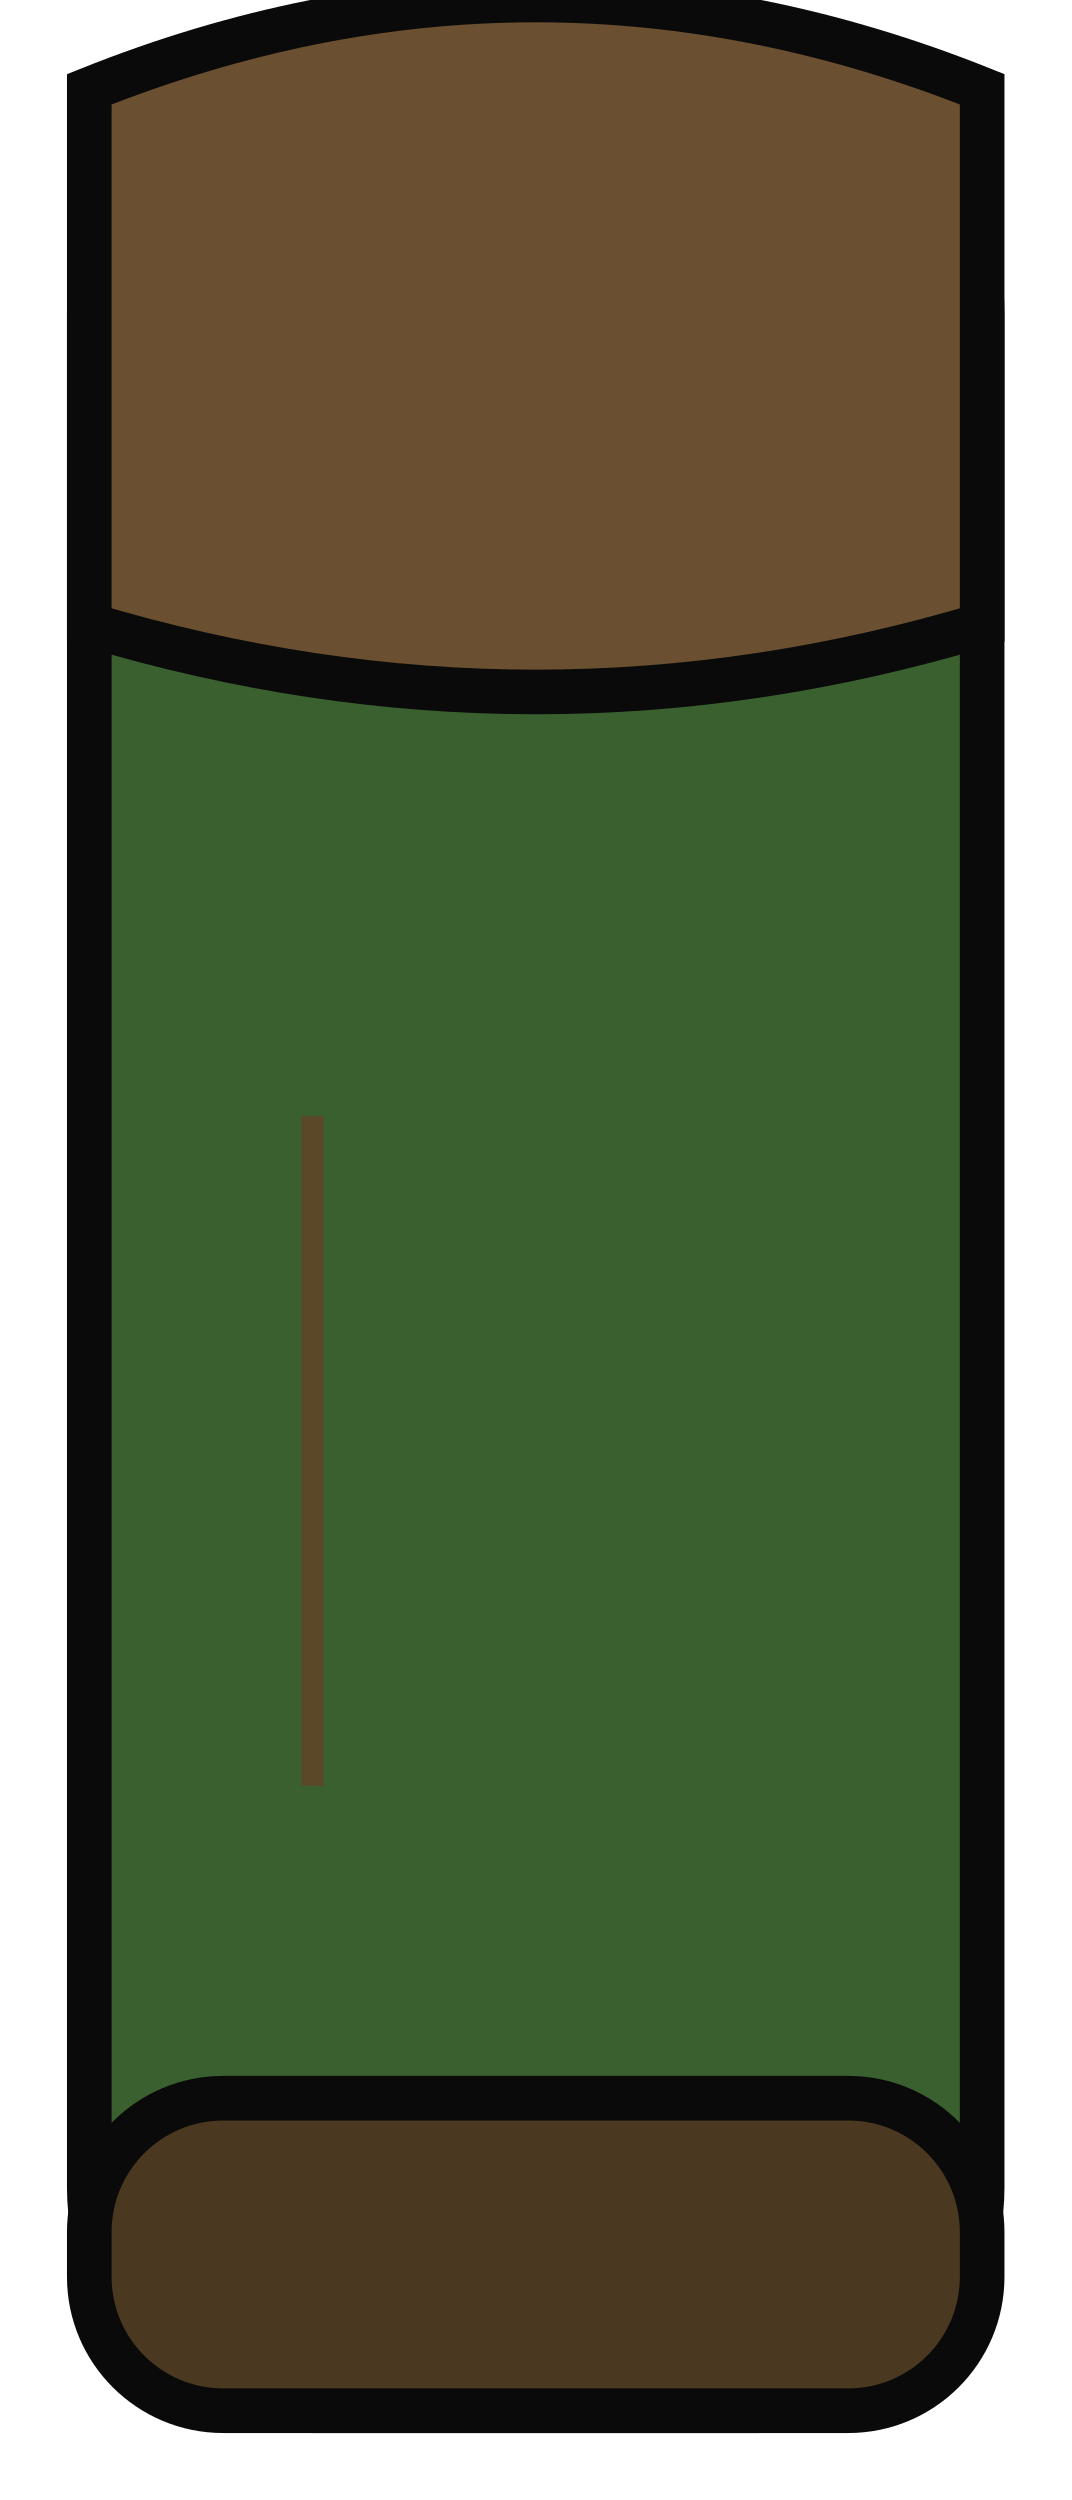
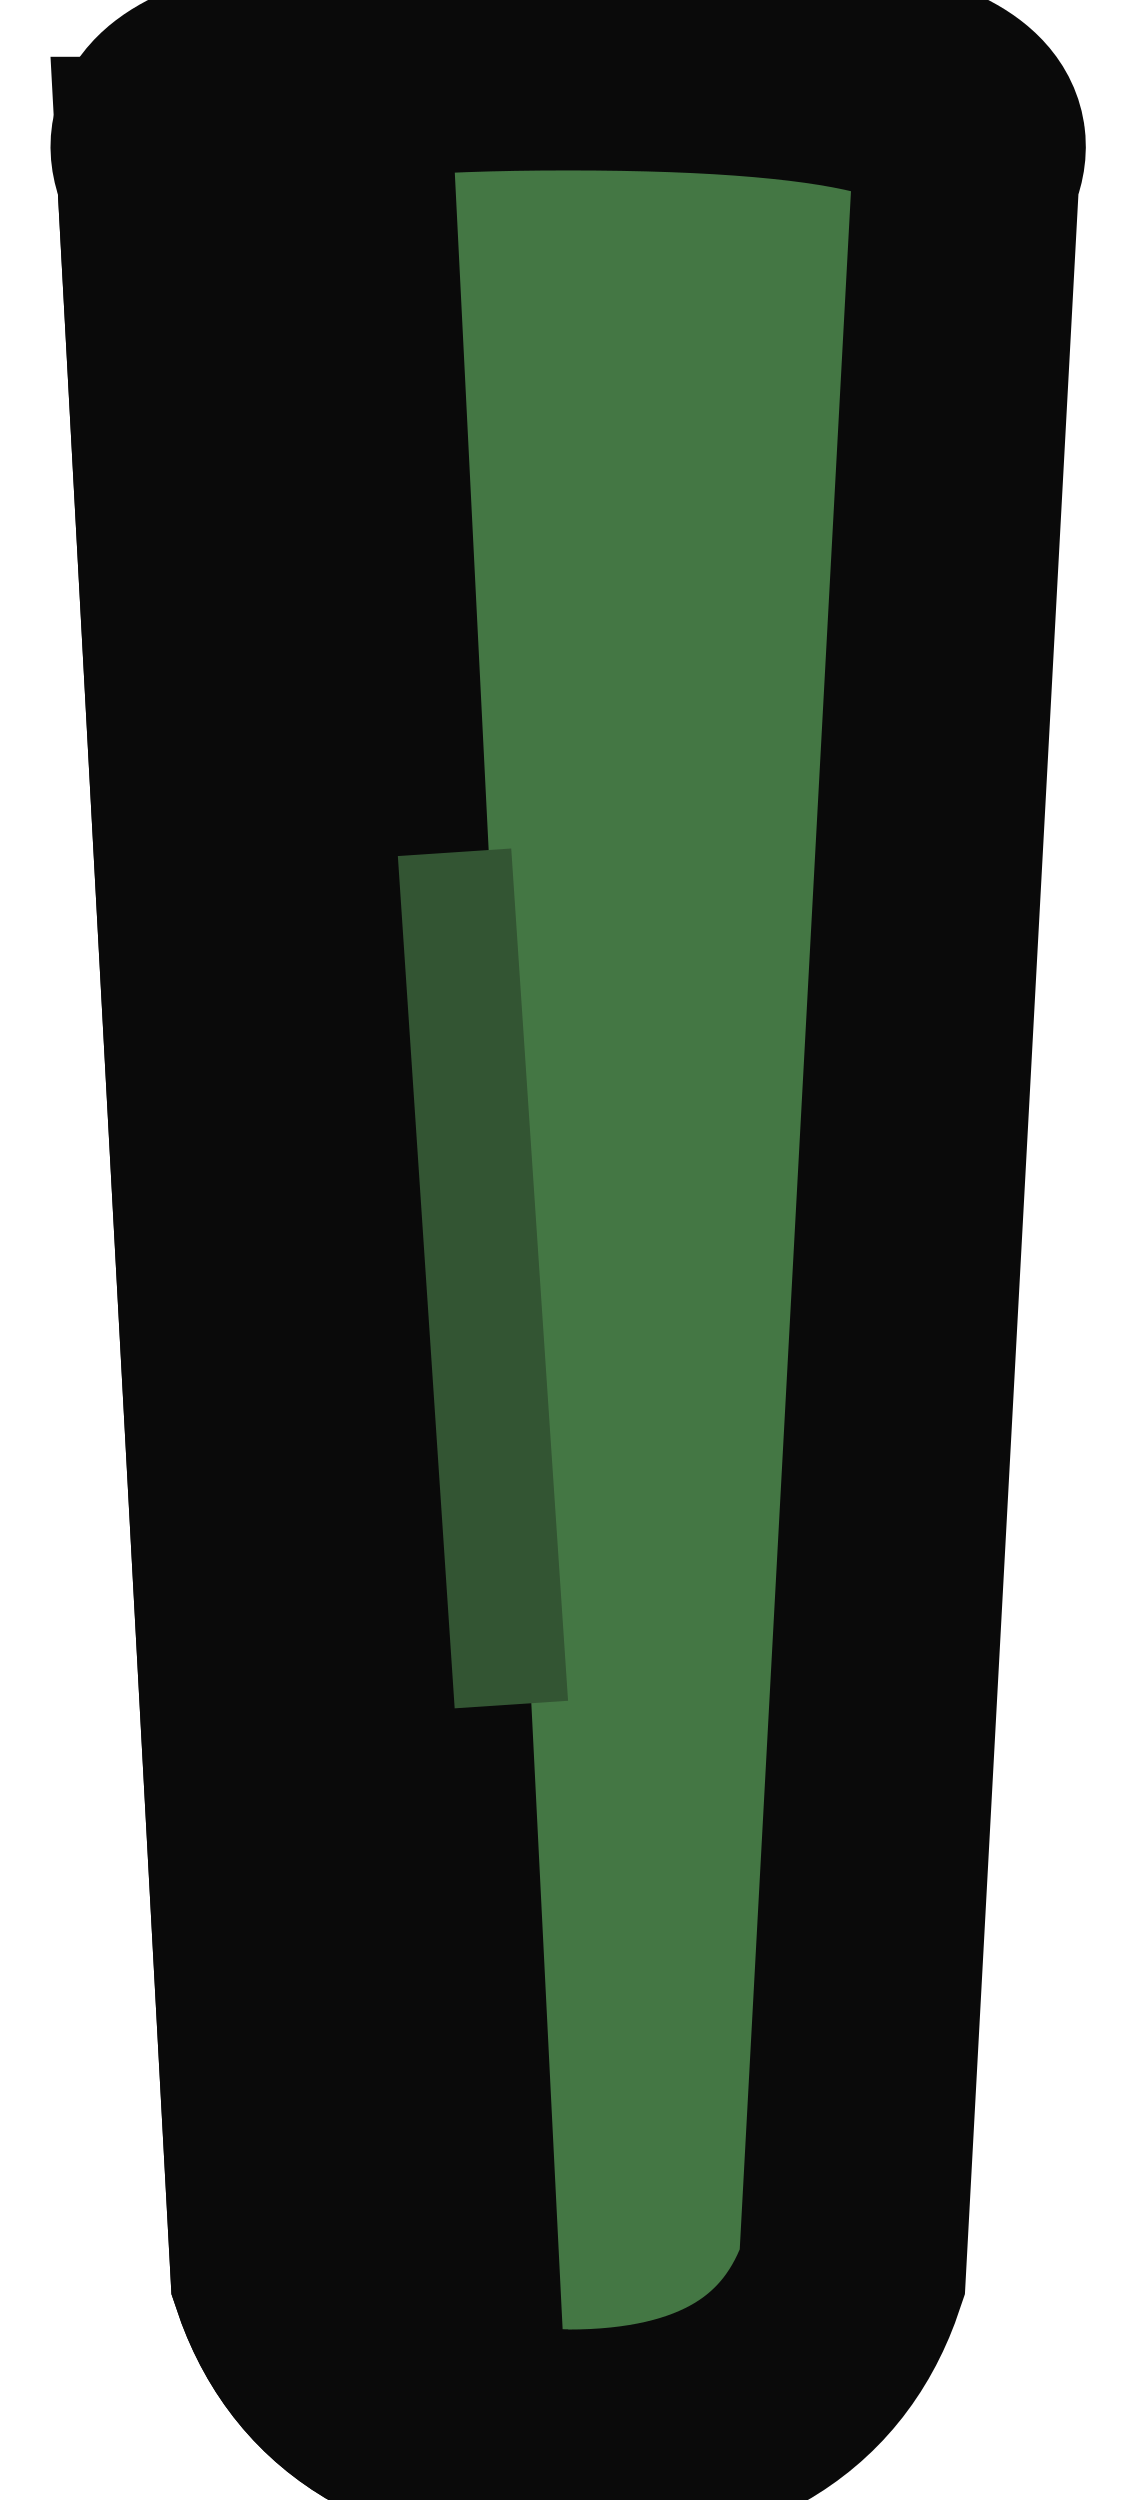
- <svg xmlns="http://www.w3.org/2000/svg" viewBox="0 0 48 112" width="48" height="112">
-   <rect x="4" y="4" width="40" height="104" rx="10" fill="#3a6030" stroke="#0a0a0a" stroke-width="2" />
-   <path d="M4 4 Q24 -4 44 4 L44 28 Q24 34 4 28 Z" fill="#6a5030" stroke="#0a0a0a" stroke-width="2" />
-   <line x1="14" y1="50" x2="14" y2="80" stroke="#5a4828" stroke-width="1" />
-   <rect x="4" y="94" width="40" height="14" rx="6" fill="#4a3820" stroke="#0a0a0a" stroke-width="2" />
+ <svg xmlns="http://www.w3.org/2000/svg" viewBox="0 0 40 88" width="40" height="88">
+   <path d="M 6,6 Q 4,2 20,2 Q 36,2 34,6 L 30,80 Q 28,86 20,86 Q 12,86 10,80 Z" fill="#447744" stroke="#0a0a0a" stroke-width="8" />
+   <path d="M 6,6 L 10,80 Q 12,86 20,86 L 16,86 L 12,6 Z" fill="#335533" stroke="#0a0a0a" stroke-width="8" />
+   <line x1="16" y1="30" x2="18" y2="60" stroke="#335533" stroke-width="4" />
</svg>
